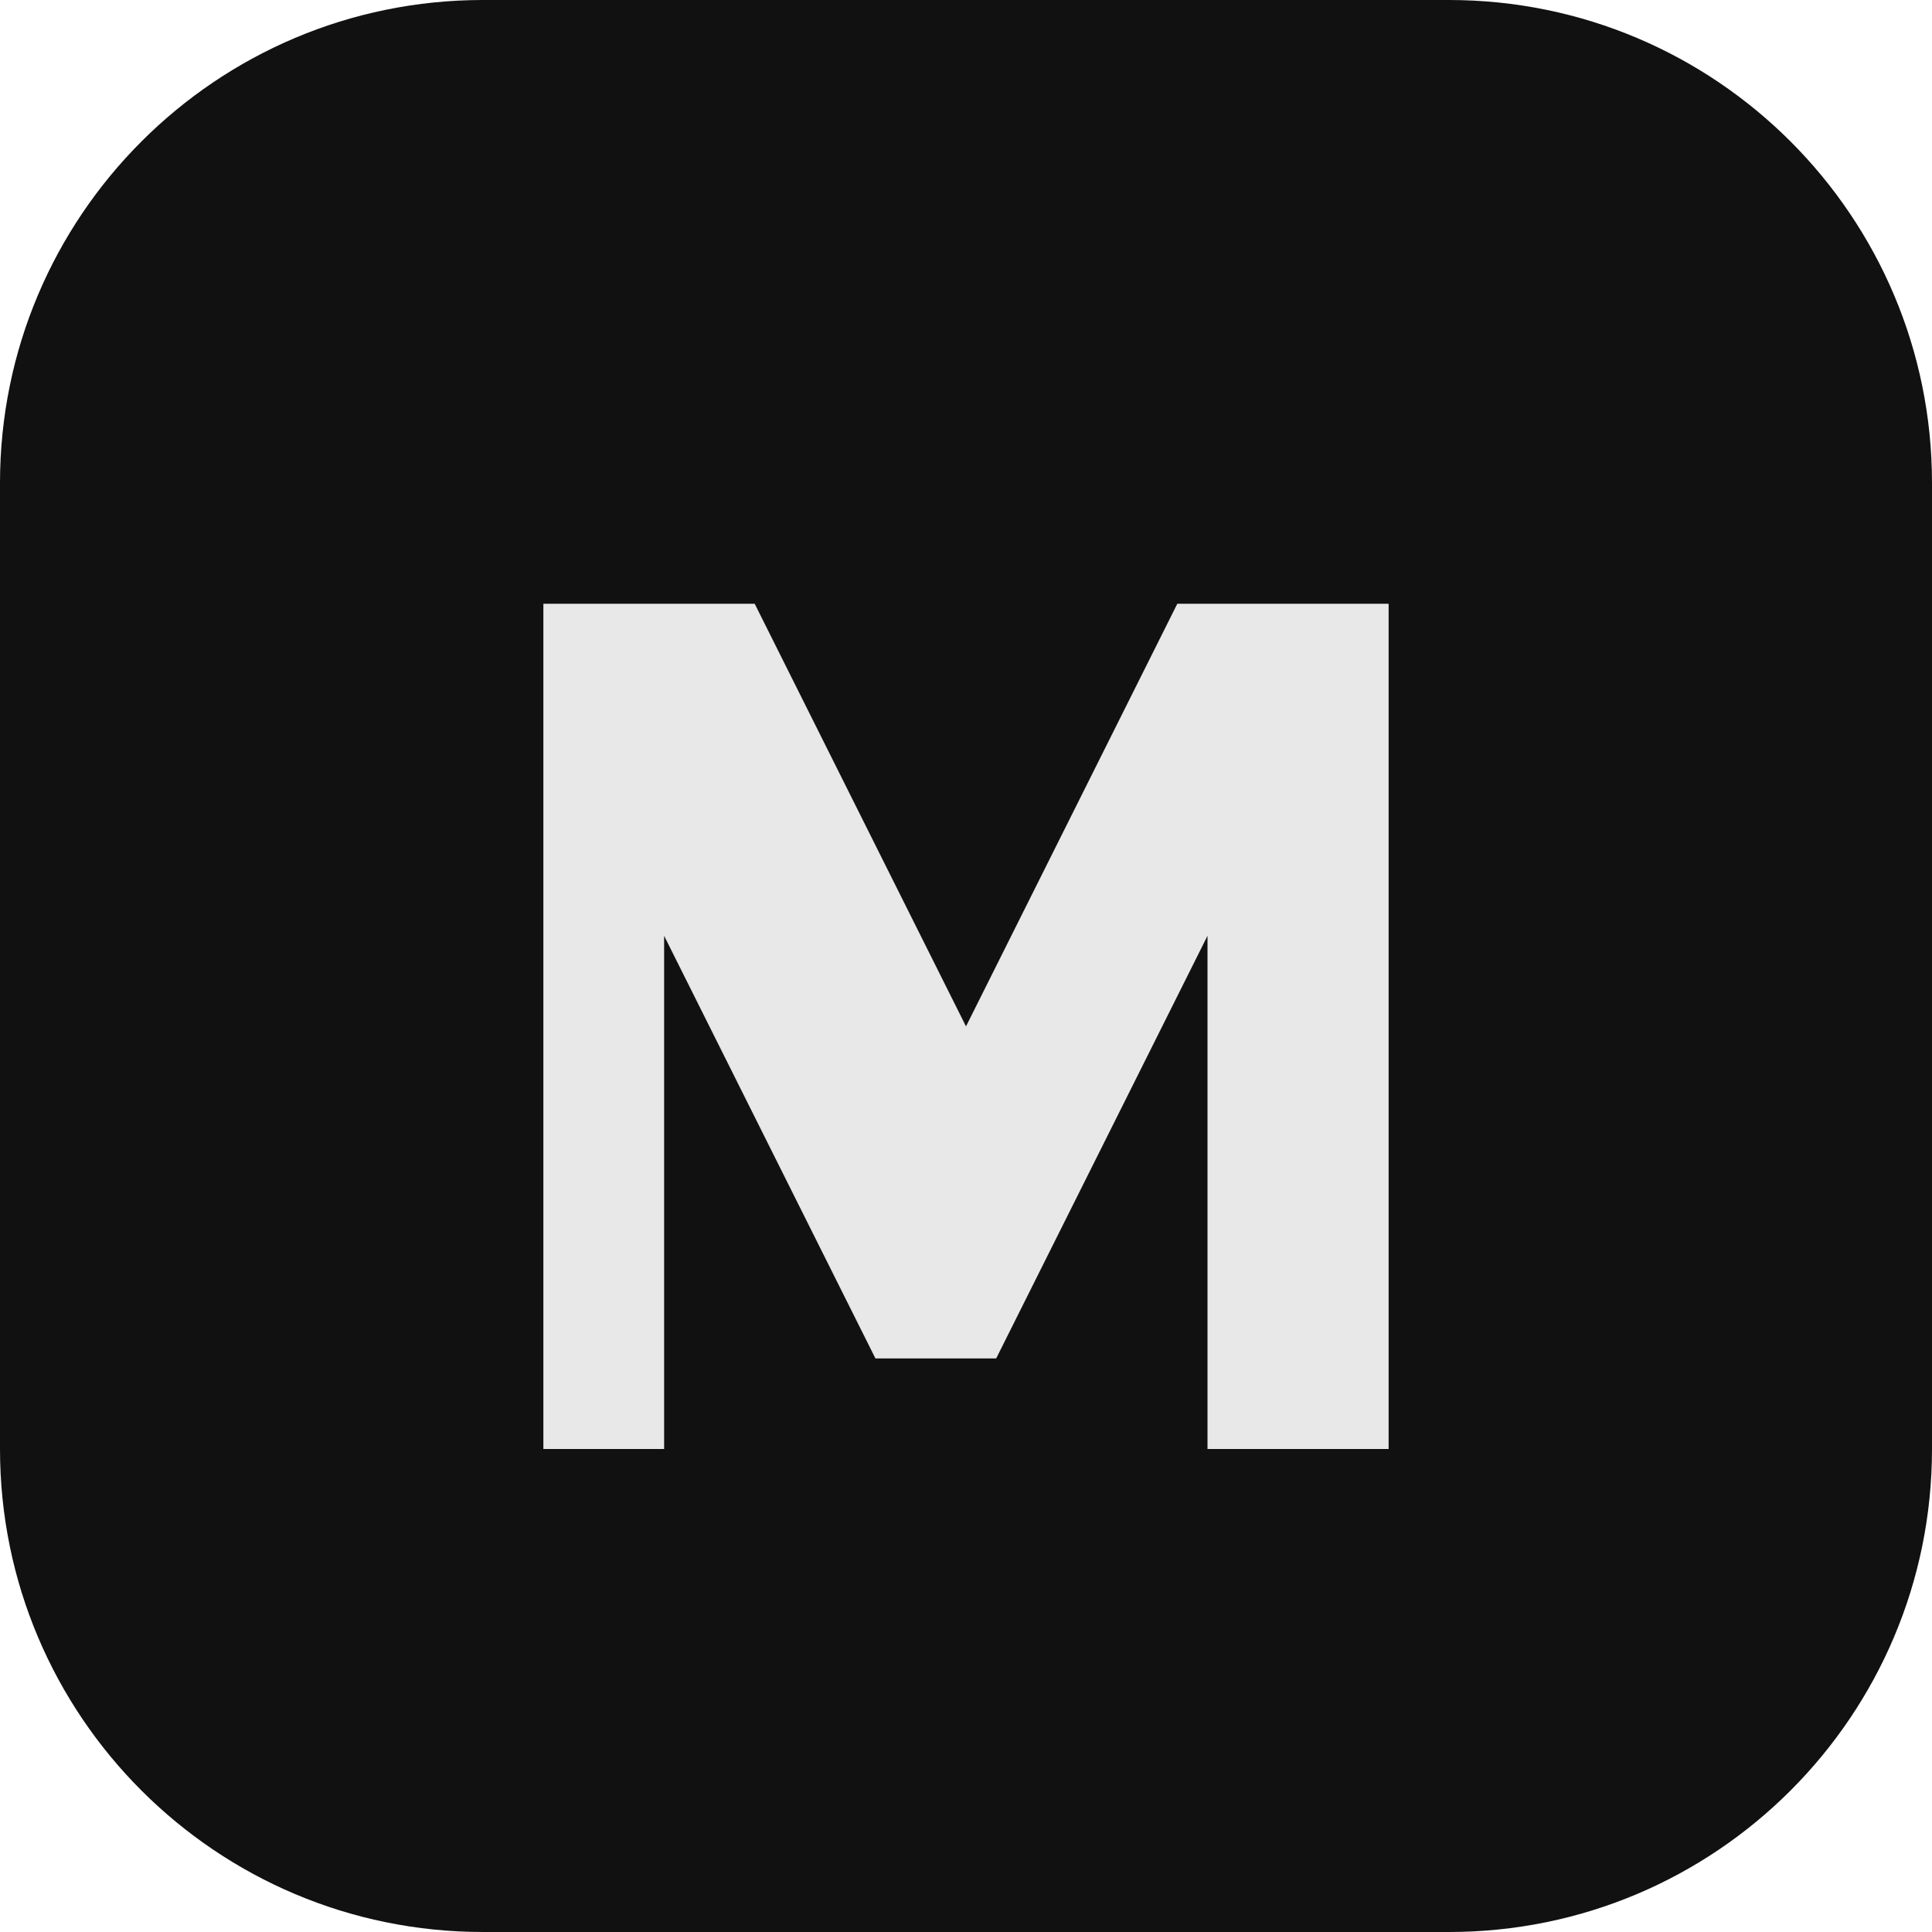
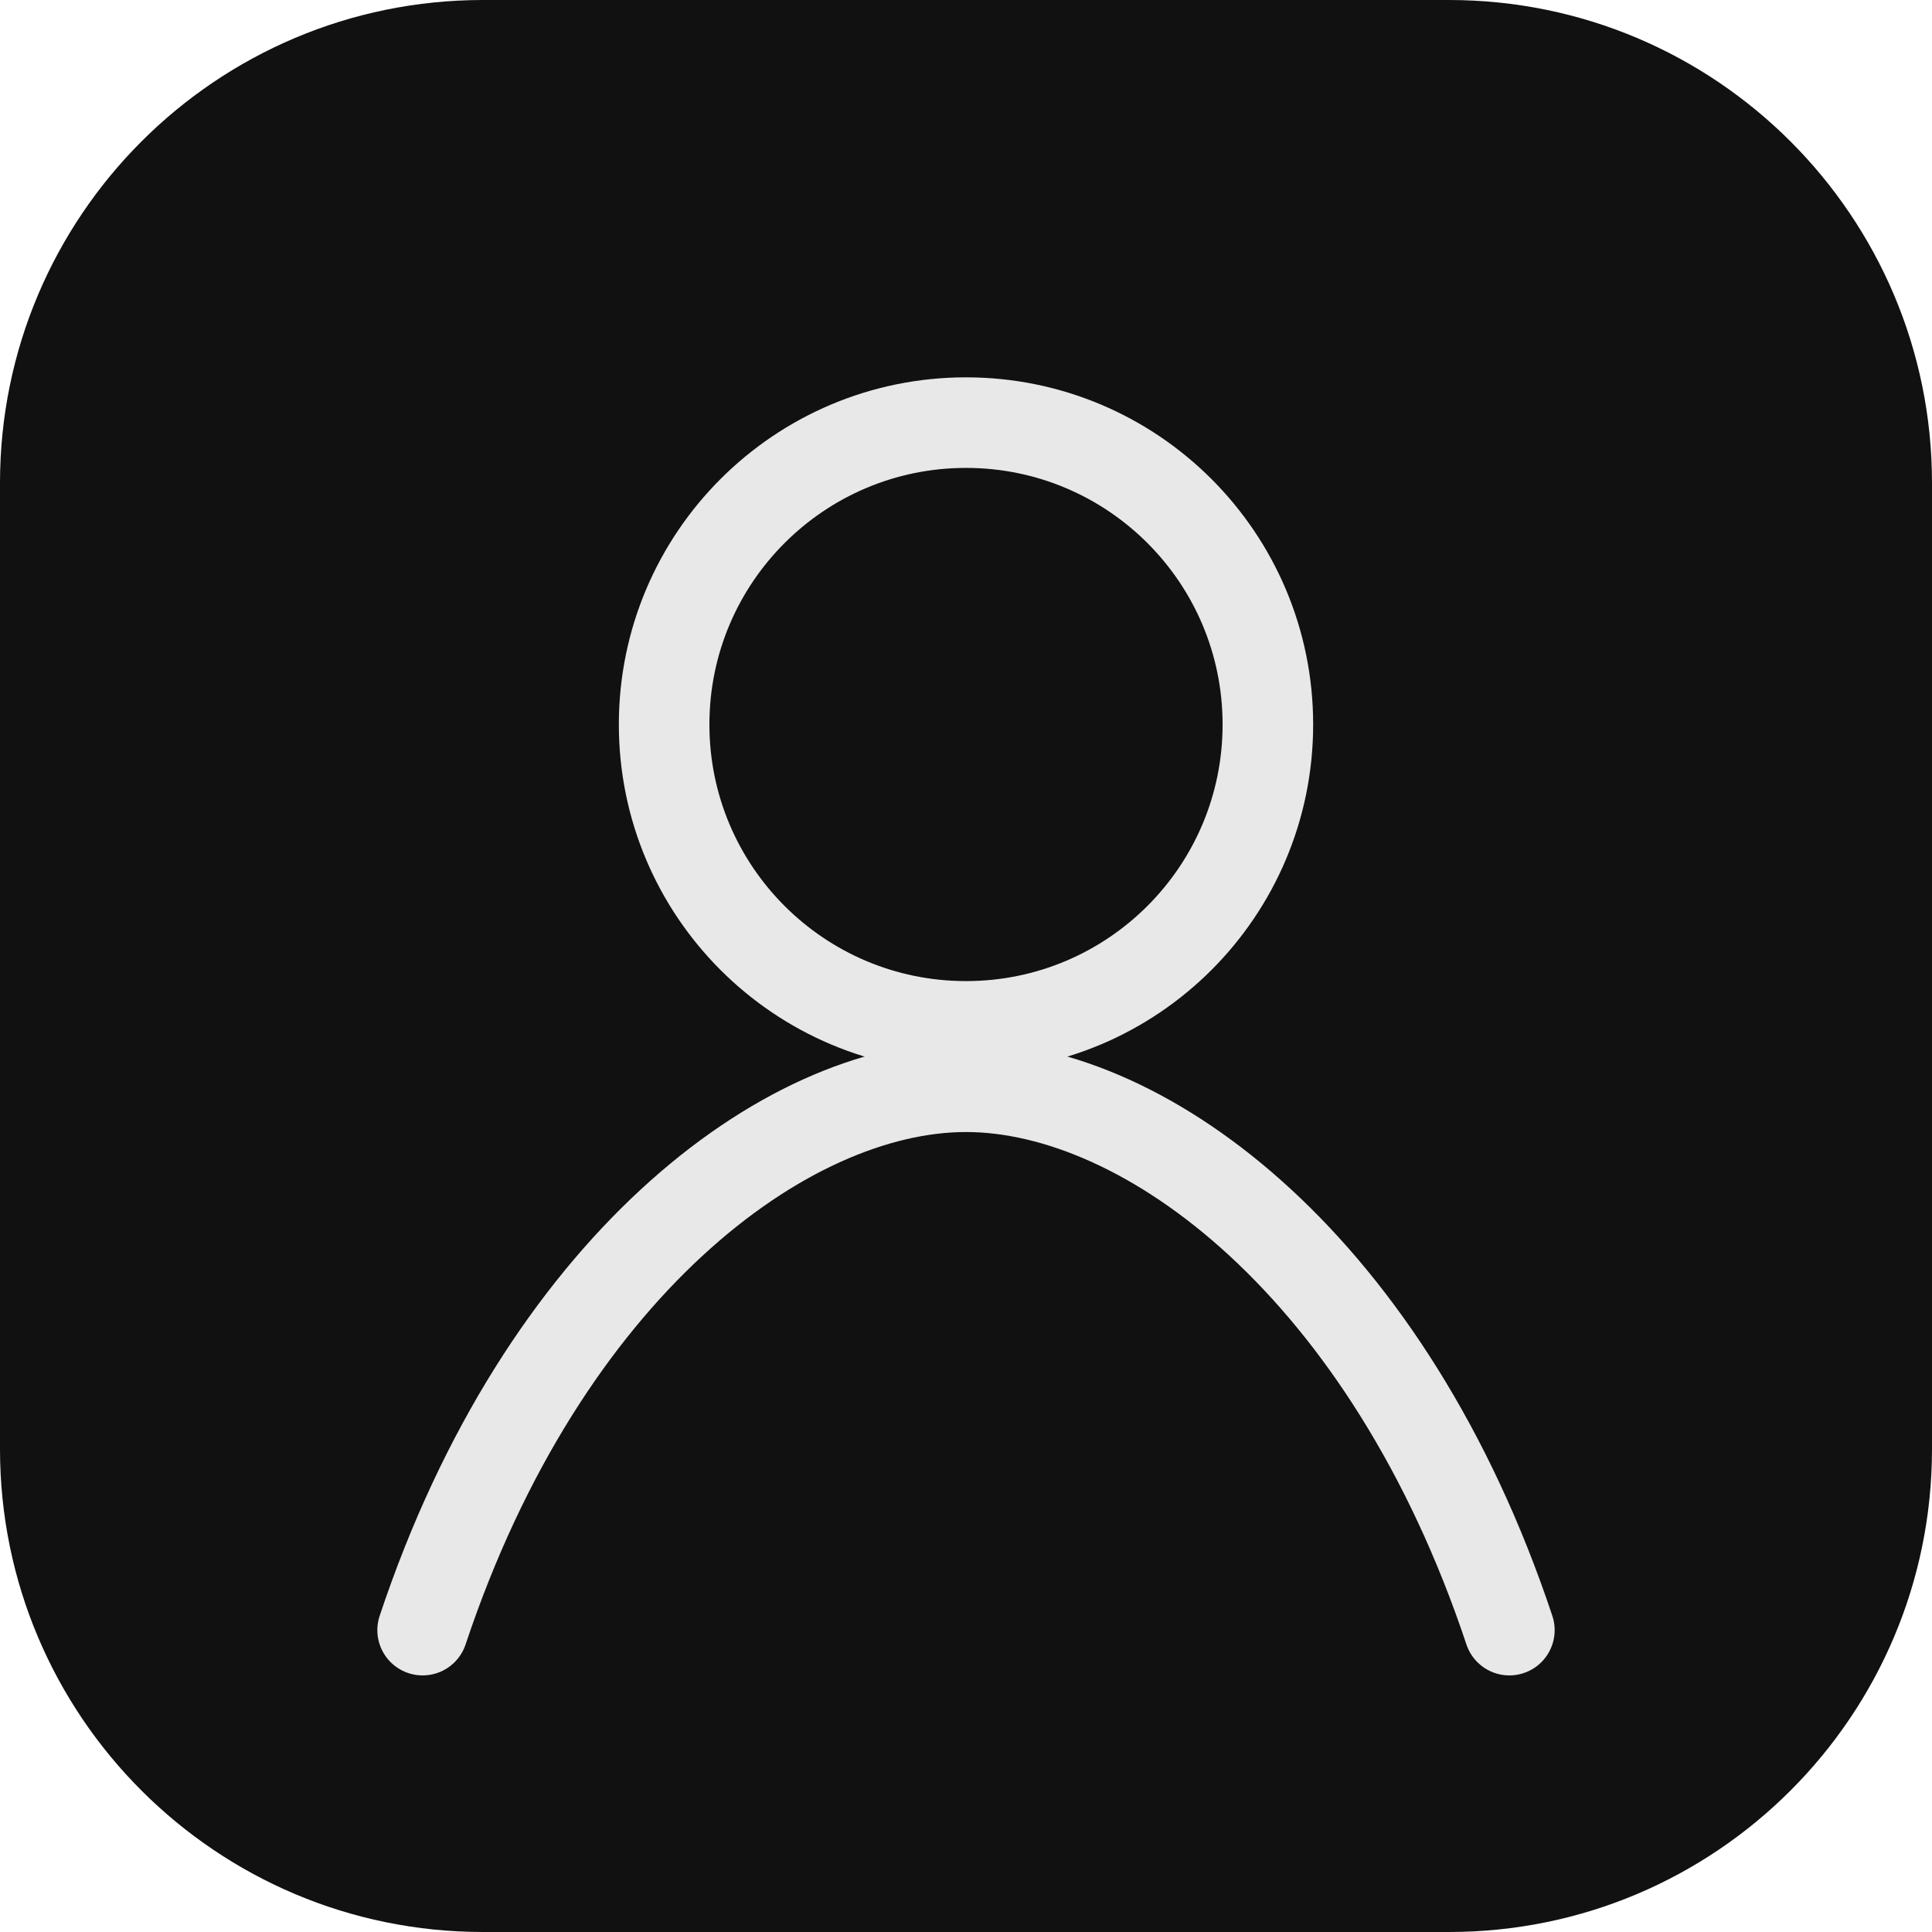
<svg xmlns="http://www.w3.org/2000/svg" viewBox="0 0 128 128">
  <rect width="128" height="128" rx="32" fill="#111" />
-   <path d="M36 96V40h14l14 28 14-28h14v56H80V62L66 90H58L44 62v34H36z" fill="#e8e8e8" />
+   <circle cx="64" cy="48" r="20" fill="none" stroke="#e8e8e8" stroke-width="6" />
+   <path d="M28 108c8-24 24-36 36-36s28 12 36 36" fill="none" stroke="#e8e8e8" stroke-width="6" stroke-linecap="round" />
</svg>
